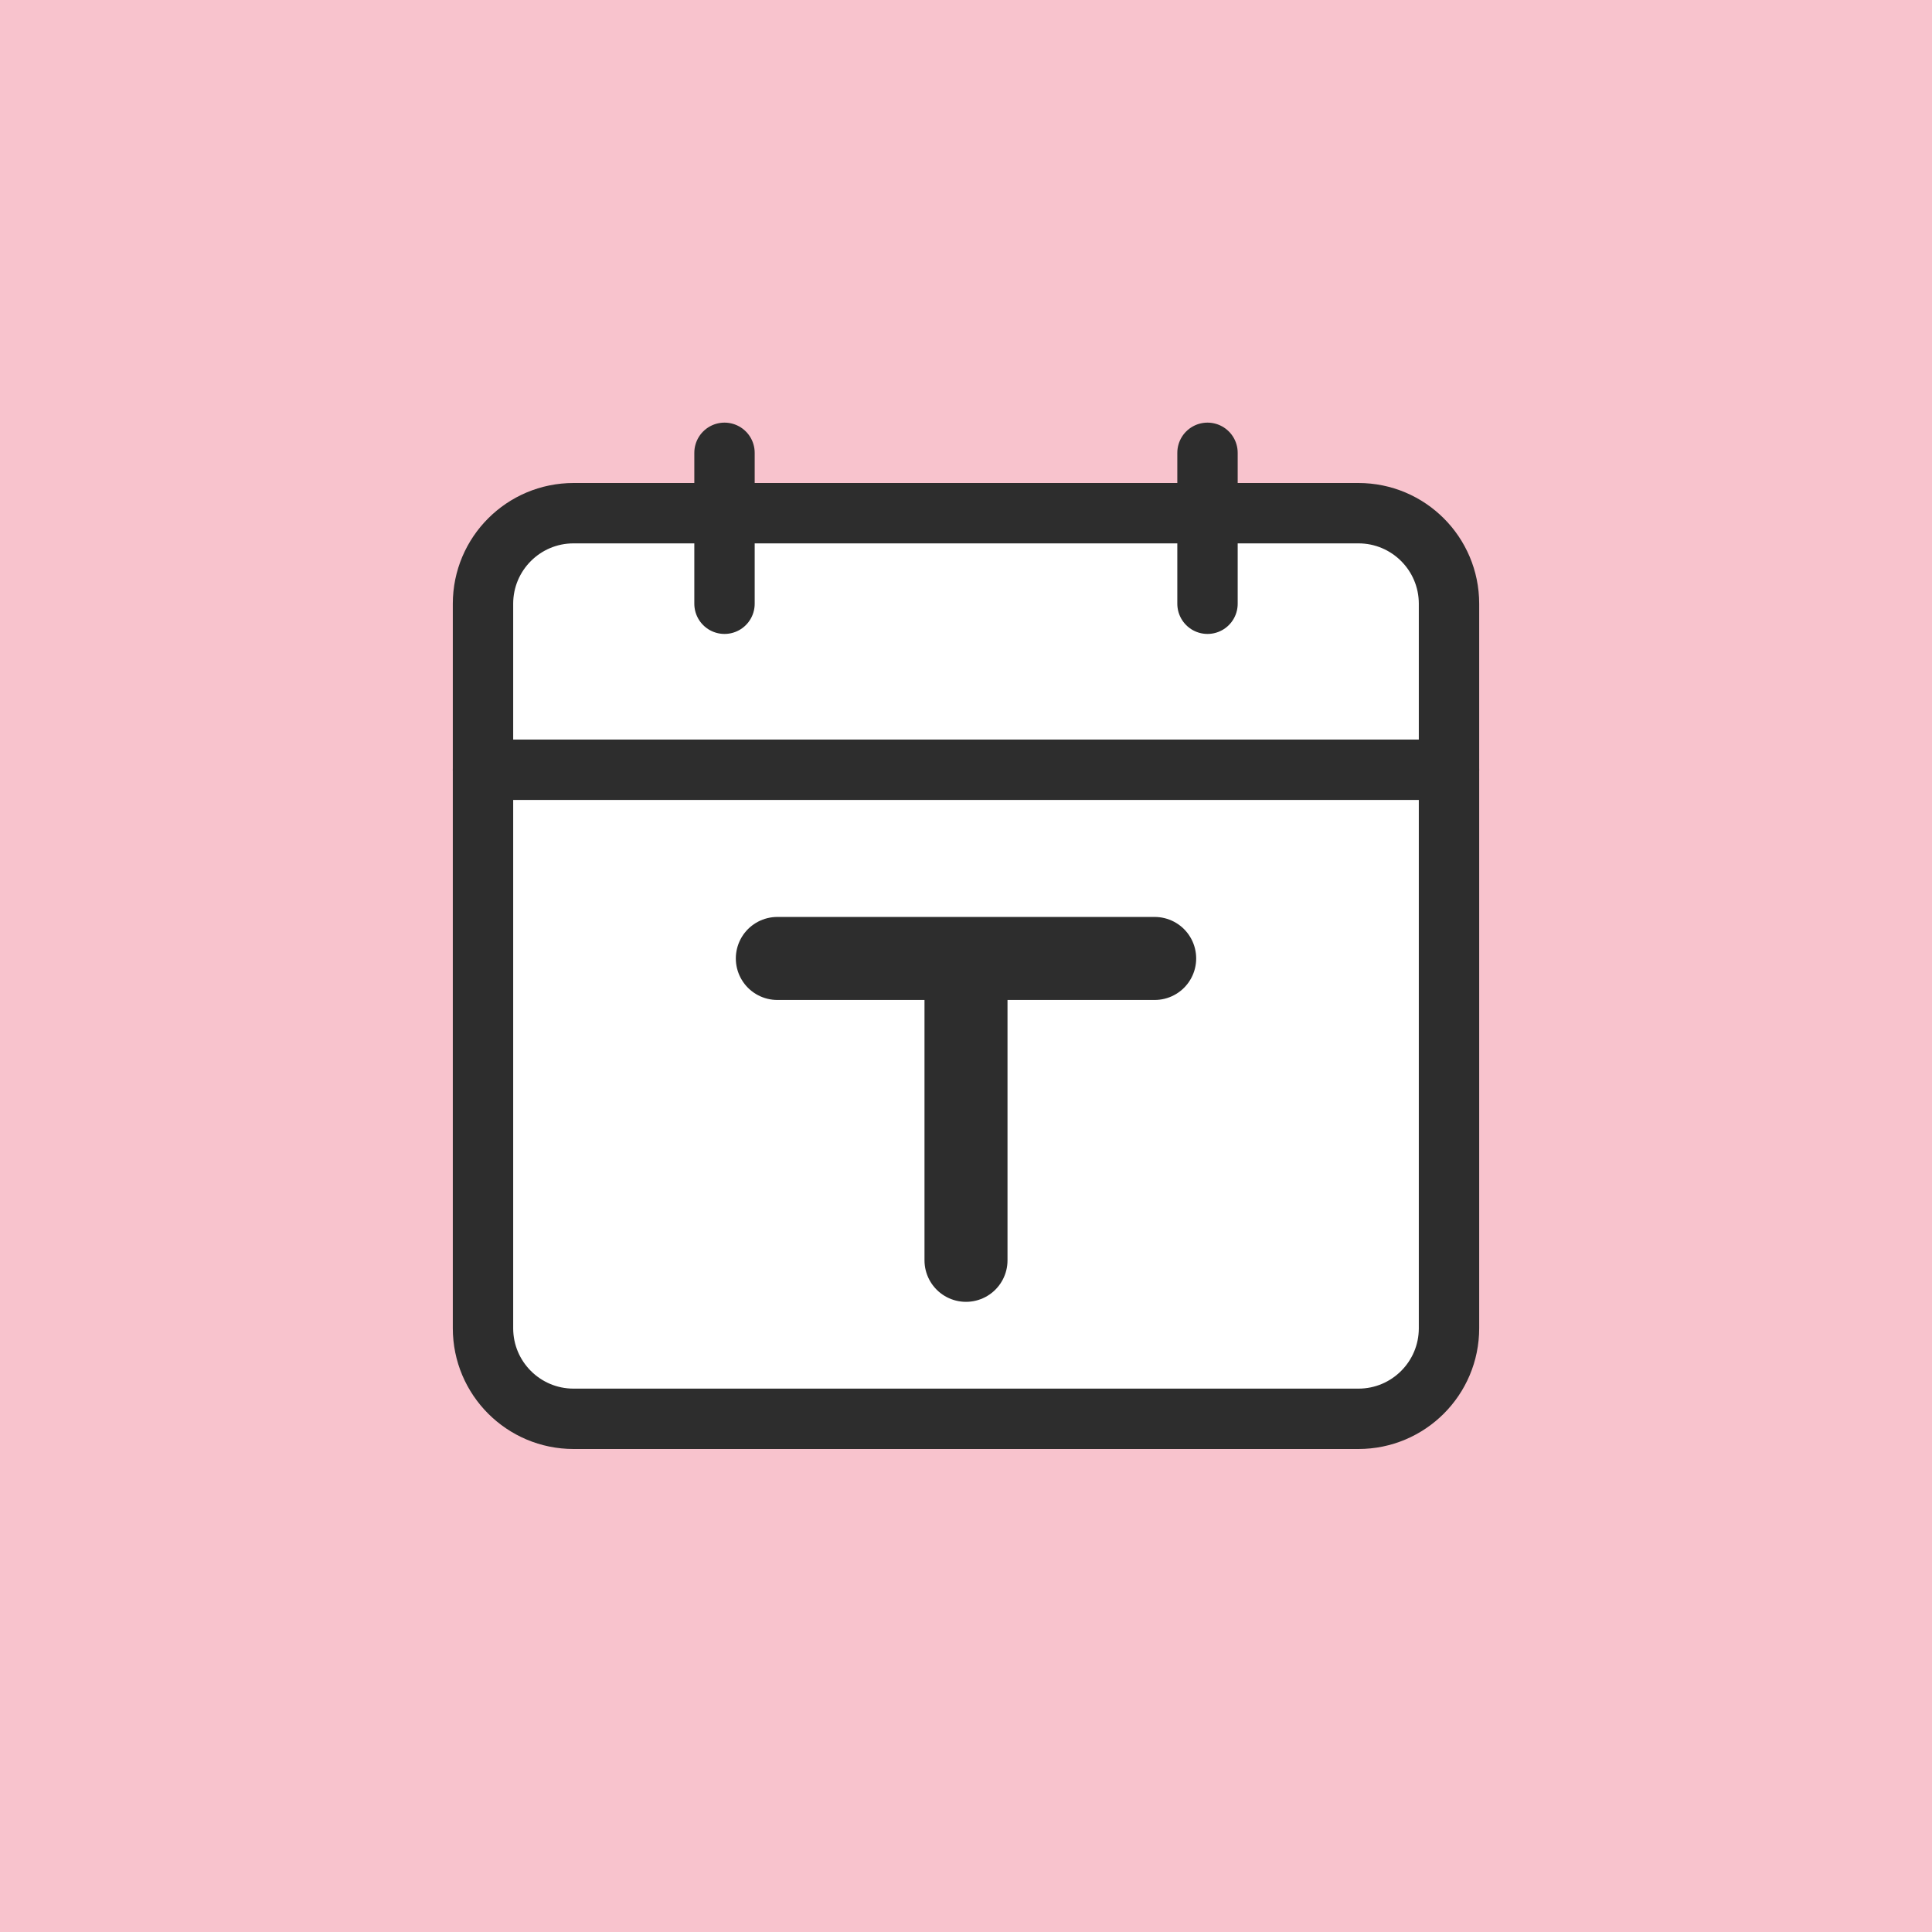
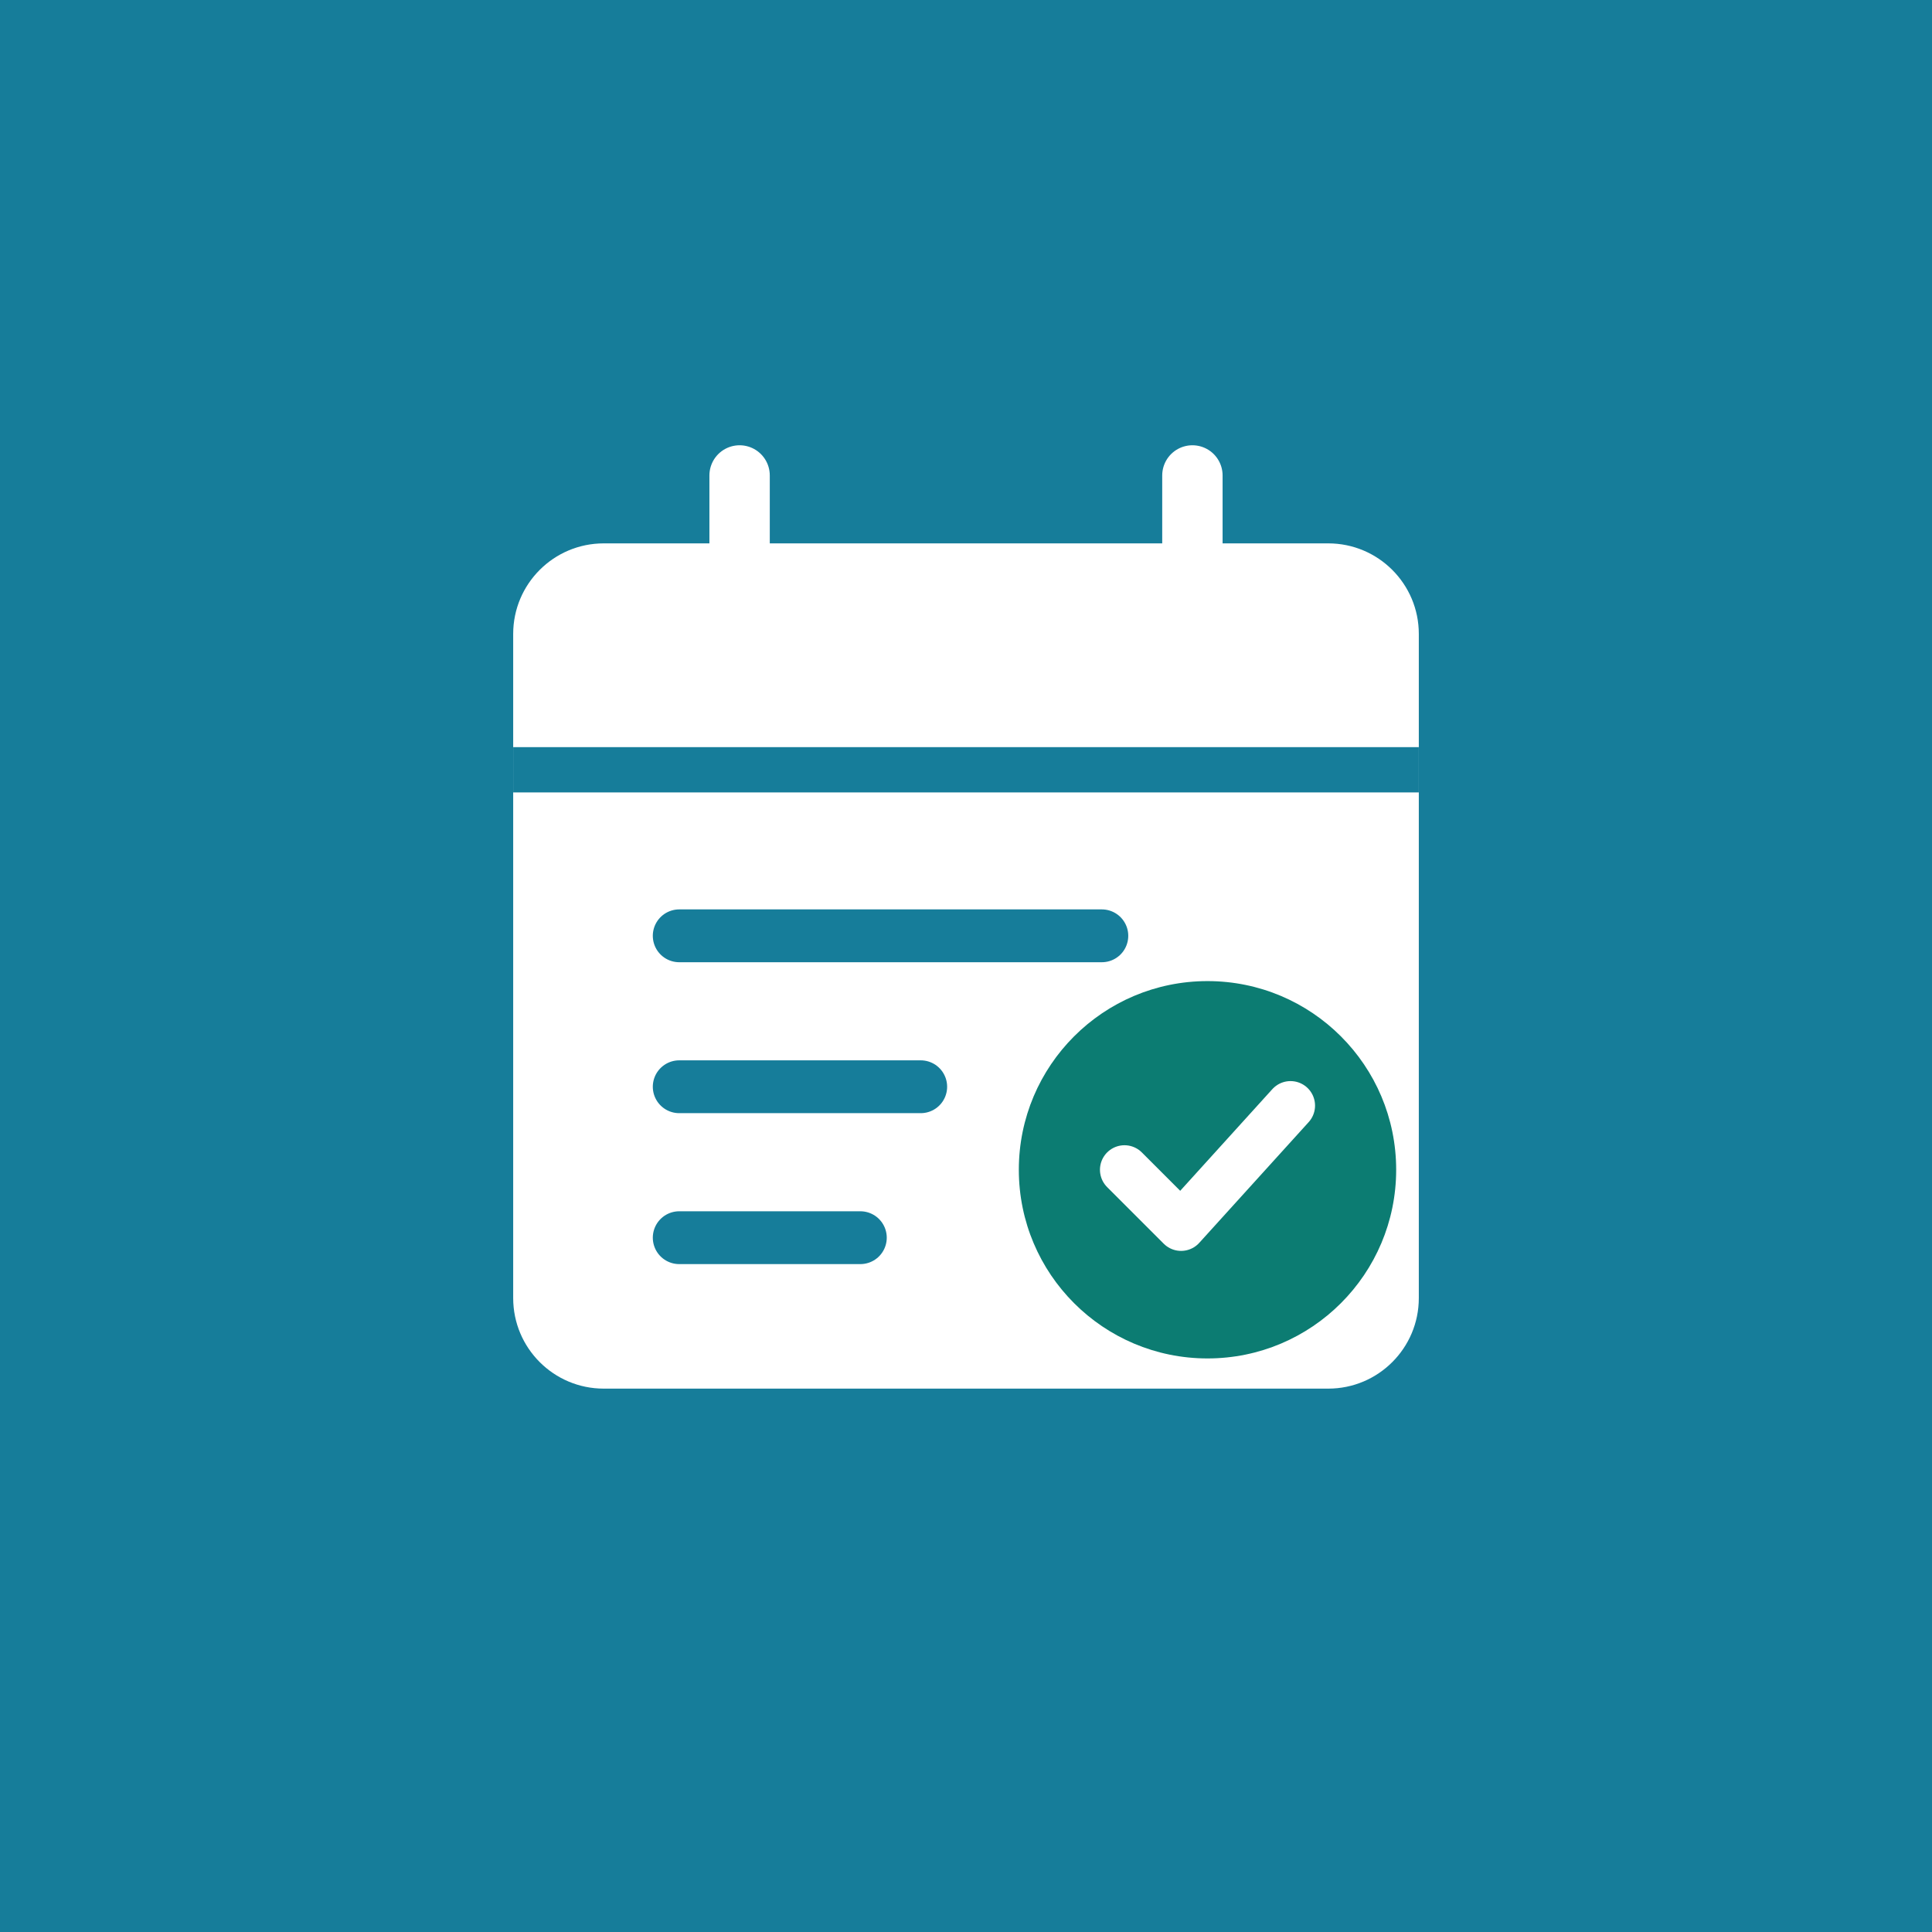
<svg xmlns="http://www.w3.org/2000/svg" width="512" height="512" viewBox="0 0 512 512">
-   <rect width="512" height="512" fill="#f8c3cd" />
-   <rect x="128" y="136" width="256" height="240" rx="24" fill="#ffffff" stroke="#2d2d2d" stroke-width="16" />
-   <path d="M128 204H384M192 120V160M320 120V160" stroke="#2d2d2d" stroke-width="16" stroke-linecap="round" />
-   <path d="M206 254H306M256 254V334" stroke="#2d2d2d" stroke-width="22" stroke-linecap="round" />
+   <rect width="512" height="512" fill="#167d9a" />
+   <rect x="136" y="144" width="240" height="224" rx="24" fill="#fff" />
+   <path d="M136 204h240" stroke="#167d9a" stroke-width="12" />
+   <path d="M196 126v40m120-40v40" stroke="#fff" stroke-width="16" stroke-linecap="round" />
+   <path d="M180 248h112m-112 40h64m-64 40h48" stroke="#167d9a" stroke-width="14" stroke-linecap="round" />
+   <circle cx="320" cy="310" r="50" fill="#0c7c72" />
+   <path d="m298 310 15 15 29-32" fill="none" stroke="#fff" stroke-width="13" stroke-linecap="round" stroke-linejoin="round" />
</svg>
